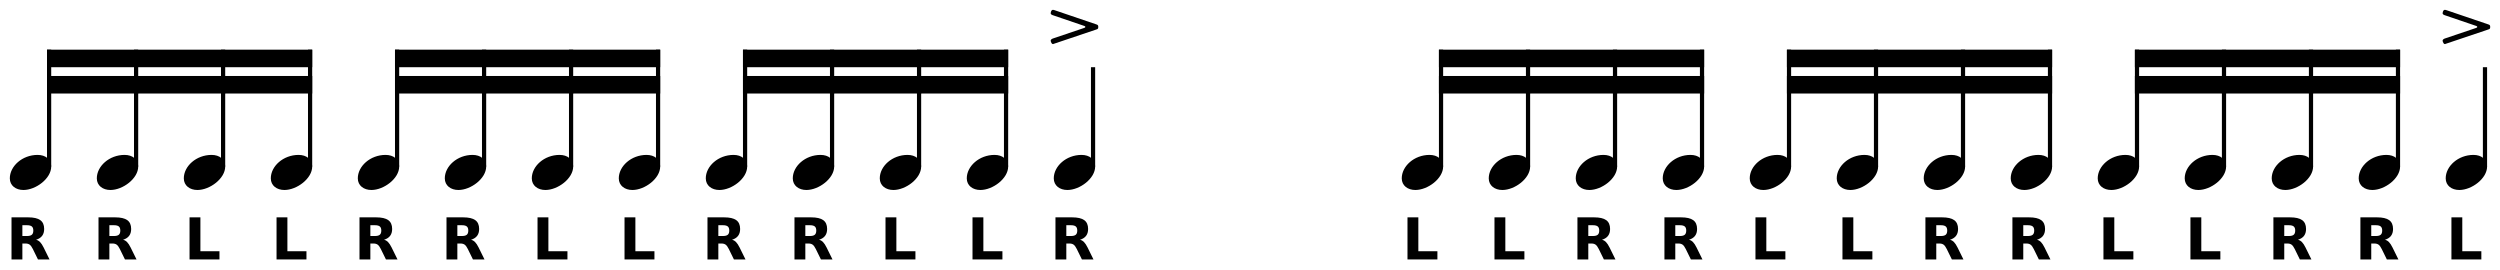
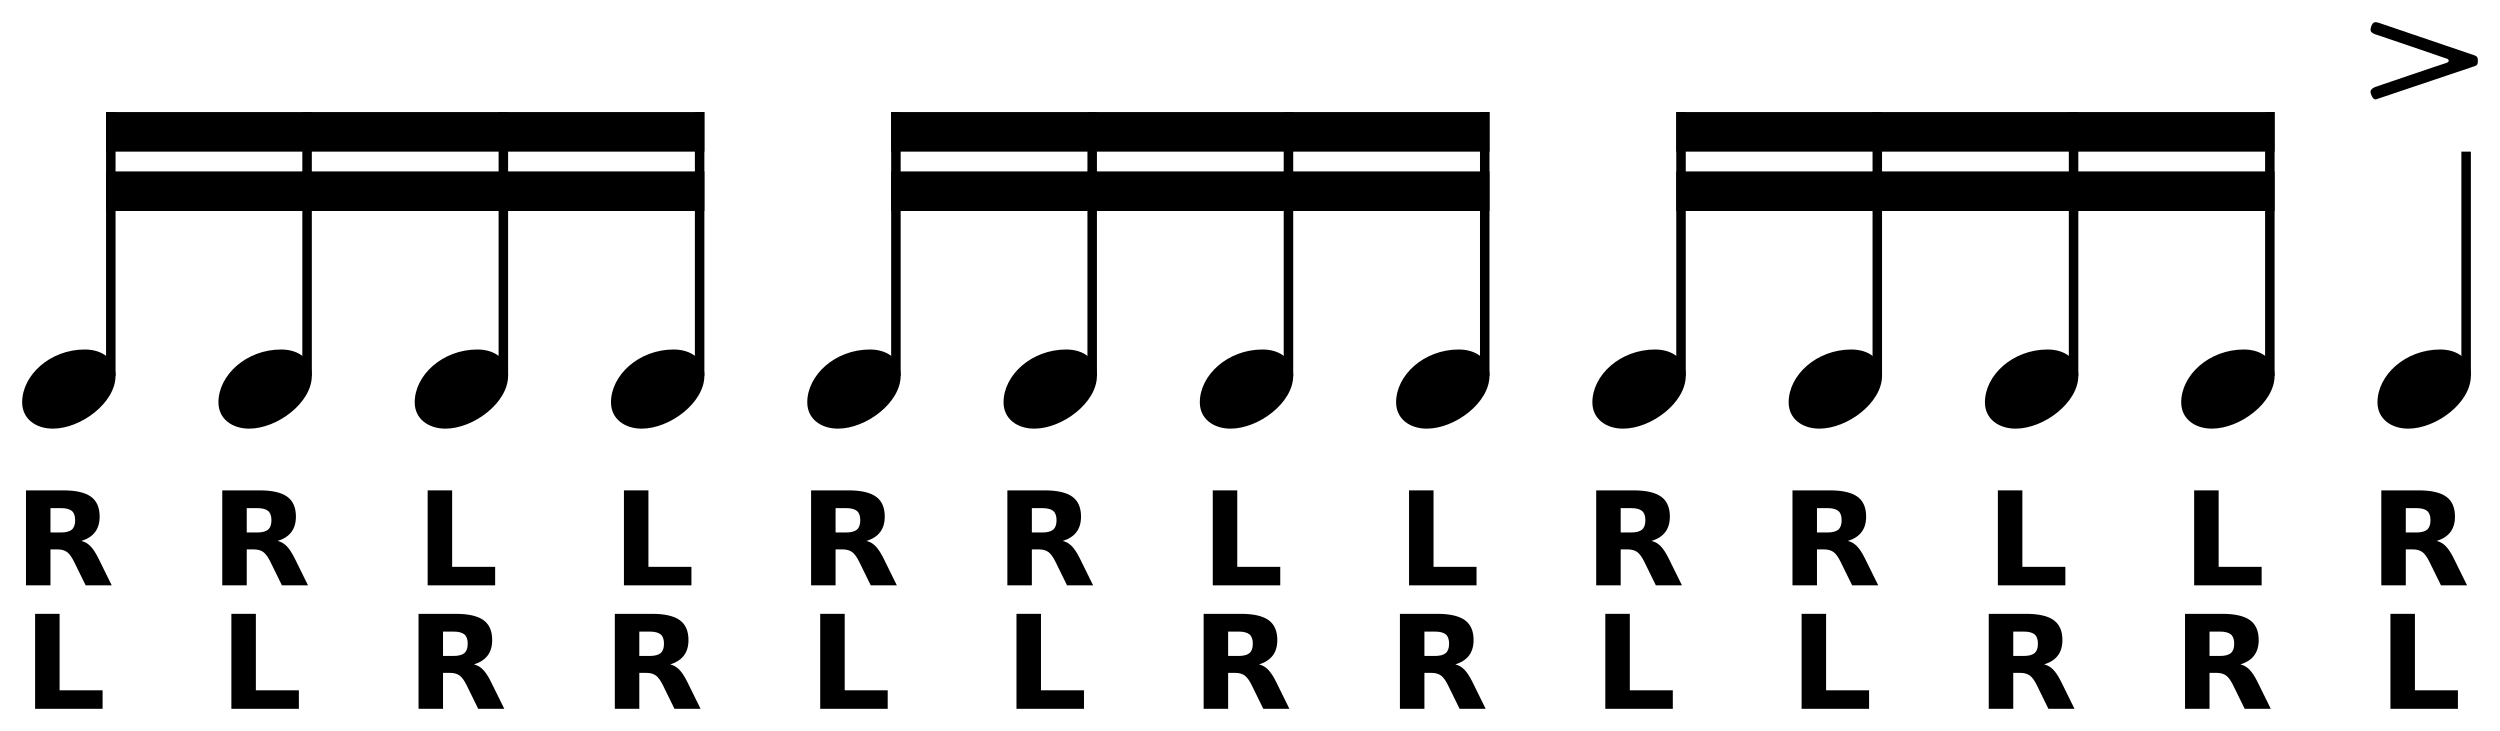
- <svg xmlns="http://www.w3.org/2000/svg" viewBox="-70 -1229 17817 1919" width="17817" height="1919" data-units-per-space="250" data-pas="13" data-rudiment="thirteen-stroke-roll" data-family="Roll" role="img" aria-label="Thirteen Stroke Roll (PAS 13)">
+ <svg xmlns="http://www.w3.org/2000/svg" viewBox="-70 -1229 7897 2309" width="7897" height="2309" data-units-per-space="250" data-pas="13" data-rudiment="thirteen-stroke-roll" data-family="Roll" role="img" aria-label="Thirteen Stroke Roll (PAS 13)">
  <g fill="currentColor">
    <path transform="translate(0 0) scale(1 -1)" d="M97 -125C186 -125 295 -43 295 42C295 93 255 125 198 125C88 125 0 44 0 -42C0 -94 43 -125 97 -125Z" />
    <rect x="265" y="-875" width="30" height="833" />
    <path transform="translate(-25.7 620) scale(0.2009377 -0.2009377)" d="M735 831Q856 831 908.5 876.0Q961 921 961 1024Q961 1126 908.5 1170.0Q856 1214 735 1214H573V831ZM573 565V0H188V1493H776Q1071 1493 1208.5 1394.0Q1346 1295 1346 1081Q1346 933 1274.5 838.0Q1203 743 1059 698Q1138 680 1200.5 616.5Q1263 553 1327 424L1536 0H1126L944 371Q889 483 832.5 524.0Q776 565 682 565Z" />
+     <path transform="translate(3.1 1010) scale(0.2009377 -0.2009377)" d="M188 1493H573V291H1249V0H188Z" />
    <path transform="translate(620 0) scale(1 -1)" d="M97 -125C186 -125 295 -43 295 42C295 93 255 125 198 125C88 125 0 44 0 -42C0 -94 43 -125 97 -125Z" />
    <rect x="885" y="-875" width="30" height="833" />
    <path transform="translate(594.3 620) scale(0.2009377 -0.2009377)" d="M735 831Q856 831 908.5 876.0Q961 921 961 1024Q961 1126 908.5 1170.0Q856 1214 735 1214H573V831ZM573 565V0H188V1493H776Q1071 1493 1208.5 1394.0Q1346 1295 1346 1081Q1346 933 1274.5 838.0Q1203 743 1059 698Q1138 680 1200.5 616.5Q1263 553 1327 424L1536 0H1126L944 371Q889 483 832.5 524.0Q776 565 682 565Z" />
+     <path transform="translate(623.1 1010) scale(0.2009377 -0.2009377)" d="M188 1493H573V291H1249V0H188Z" />
    <path transform="translate(1240 0) scale(1 -1)" d="M97 -125C186 -125 295 -43 295 42C295 93 255 125 198 125C88 125 0 44 0 -42C0 -94 43 -125 97 -125Z" />
    <rect x="1505" y="-875" width="30" height="833" />
    <path transform="translate(1243.1 620) scale(0.2009377 -0.2009377)" d="M188 1493H573V291H1249V0H188Z" />
+     <path transform="translate(1214.3 1010) scale(0.2009377 -0.2009377)" d="M735 831Q856 831 908.5 876.0Q961 921 961 1024Q961 1126 908.5 1170.0Q856 1214 735 1214H573V831ZM573 565V0H188V1493H776Q1071 1493 1208.5 1394.0Q1346 1295 1346 1081Q1346 933 1274.5 838.0Q1203 743 1059 698Q1138 680 1200.5 616.5Q1263 553 1327 424L1536 0H1126L944 371Q889 483 832.5 524.0Q776 565 682 565Z" />
    <path transform="translate(1860 0) scale(1 -1)" d="M97 -125C186 -125 295 -43 295 42C295 93 255 125 198 125C88 125 0 44 0 -42C0 -94 43 -125 97 -125Z" />
    <rect x="2125" y="-875" width="30" height="833" />
    <path transform="translate(1863.1 620) scale(0.2009377 -0.2009377)" d="M188 1493H573V291H1249V0H188Z" />
+     <path transform="translate(1834.3 1010) scale(0.2009377 -0.2009377)" d="M735 831Q856 831 908.5 876.0Q961 921 961 1024Q961 1126 908.5 1170.0Q856 1214 735 1214H573V831ZM573 565V0H188V1493H776Q1071 1493 1208.5 1394.0Q1346 1295 1346 1081Q1346 933 1274.5 838.0Q1203 743 1059 698Q1138 680 1200.5 616.5Q1263 553 1327 424L1536 0H1126L944 371Q889 483 832.5 524.0Q776 565 682 565Z" />
    <rect x="265" y="-875" width="1890" height="125" />
    <rect x="265" y="-687.5" width="650" height="125" />
    <rect x="885" y="-687.5" width="650" height="125" />
    <rect x="1505" y="-687.5" width="650" height="125" />
    <path transform="translate(2480 0) scale(1 -1)" d="M97 -125C186 -125 295 -43 295 42C295 93 255 125 198 125C88 125 0 44 0 -42C0 -94 43 -125 97 -125Z" />
    <rect x="2745" y="-875" width="30" height="833" />
    <path transform="translate(2454.3 620) scale(0.2009377 -0.2009377)" d="M735 831Q856 831 908.5 876.0Q961 921 961 1024Q961 1126 908.5 1170.0Q856 1214 735 1214H573V831ZM573 565V0H188V1493H776Q1071 1493 1208.5 1394.0Q1346 1295 1346 1081Q1346 933 1274.5 838.0Q1203 743 1059 698Q1138 680 1200.5 616.5Q1263 553 1327 424L1536 0H1126L944 371Q889 483 832.5 524.0Q776 565 682 565Z" />
+     <path transform="translate(2483.1 1010) scale(0.2009377 -0.2009377)" d="M188 1493H573V291H1249V0H188Z" />
    <path transform="translate(3100 0) scale(1 -1)" d="M97 -125C186 -125 295 -43 295 42C295 93 255 125 198 125C88 125 0 44 0 -42C0 -94 43 -125 97 -125Z" />
    <rect x="3365" y="-875" width="30" height="833" />
    <path transform="translate(3074.3 620) scale(0.2009377 -0.2009377)" d="M735 831Q856 831 908.5 876.0Q961 921 961 1024Q961 1126 908.5 1170.0Q856 1214 735 1214H573V831ZM573 565V0H188V1493H776Q1071 1493 1208.5 1394.0Q1346 1295 1346 1081Q1346 933 1274.5 838.0Q1203 743 1059 698Q1138 680 1200.5 616.5Q1263 553 1327 424L1536 0H1126L944 371Q889 483 832.5 524.0Q776 565 682 565Z" />
+     <path transform="translate(3103.1 1010) scale(0.2009377 -0.2009377)" d="M188 1493H573V291H1249V0H188Z" />
    <path transform="translate(3720 0) scale(1 -1)" d="M97 -125C186 -125 295 -43 295 42C295 93 255 125 198 125C88 125 0 44 0 -42C0 -94 43 -125 97 -125Z" />
    <rect x="3985" y="-875" width="30" height="833" />
    <path transform="translate(3723.1 620) scale(0.2009377 -0.2009377)" d="M188 1493H573V291H1249V0H188Z" />
+     <path transform="translate(3694.3 1010) scale(0.2009377 -0.2009377)" d="M735 831Q856 831 908.5 876.0Q961 921 961 1024Q961 1126 908.5 1170.0Q856 1214 735 1214H573V831ZM573 565V0H188V1493H776Q1071 1493 1208.5 1394.0Q1346 1295 1346 1081Q1346 933 1274.5 838.0Q1203 743 1059 698Q1138 680 1200.5 616.5Q1263 553 1327 424L1536 0H1126L944 371Q889 483 832.5 524.0Q776 565 682 565Z" />
    <path transform="translate(4340 0) scale(1 -1)" d="M97 -125C186 -125 295 -43 295 42C295 93 255 125 198 125C88 125 0 44 0 -42C0 -94 43 -125 97 -125Z" />
    <rect x="4605" y="-875" width="30" height="833" />
    <path transform="translate(4343.1 620) scale(0.2009377 -0.2009377)" d="M188 1493H573V291H1249V0H188Z" />
+     <path transform="translate(4314.3 1010) scale(0.2009377 -0.2009377)" d="M735 831Q856 831 908.5 876.0Q961 921 961 1024Q961 1126 908.5 1170.0Q856 1214 735 1214H573V831ZM573 565V0H188V1493H776Q1071 1493 1208.5 1394.0Q1346 1295 1346 1081Q1346 933 1274.5 838.0Q1203 743 1059 698Q1138 680 1200.5 616.5Q1263 553 1327 424L1536 0H1126L944 371Q889 483 832.5 524.0Q776 565 682 565Z" />
    <rect x="2745" y="-875" width="1890" height="125" />
    <rect x="2745" y="-687.5" width="650" height="125" />
    <rect x="3365" y="-687.5" width="650" height="125" />
    <rect x="3985" y="-687.5" width="650" height="125" />
    <path transform="translate(4960 0) scale(1 -1)" d="M97 -125C186 -125 295 -43 295 42C295 93 255 125 198 125C88 125 0 44 0 -42C0 -94 43 -125 97 -125Z" />
    <rect x="5225" y="-875" width="30" height="833" />
    <path transform="translate(4934.3 620) scale(0.2009377 -0.2009377)" d="M735 831Q856 831 908.5 876.0Q961 921 961 1024Q961 1126 908.5 1170.0Q856 1214 735 1214H573V831ZM573 565V0H188V1493H776Q1071 1493 1208.5 1394.0Q1346 1295 1346 1081Q1346 933 1274.5 838.0Q1203 743 1059 698Q1138 680 1200.5 616.5Q1263 553 1327 424L1536 0H1126L944 371Q889 483 832.5 524.0Q776 565 682 565Z" />
+     <path transform="translate(4963.1 1010) scale(0.2009377 -0.2009377)" d="M188 1493H573V291H1249V0H188Z" />
    <path transform="translate(5580 0) scale(1 -1)" d="M97 -125C186 -125 295 -43 295 42C295 93 255 125 198 125C88 125 0 44 0 -42C0 -94 43 -125 97 -125Z" />
    <rect x="5845" y="-875" width="30" height="833" />
    <path transform="translate(5554.3 620) scale(0.2009377 -0.2009377)" d="M735 831Q856 831 908.5 876.0Q961 921 961 1024Q961 1126 908.5 1170.0Q856 1214 735 1214H573V831ZM573 565V0H188V1493H776Q1071 1493 1208.5 1394.0Q1346 1295 1346 1081Q1346 933 1274.5 838.0Q1203 743 1059 698Q1138 680 1200.5 616.5Q1263 553 1327 424L1536 0H1126L944 371Q889 483 832.5 524.0Q776 565 682 565Z" />
+     <path transform="translate(5583.1 1010) scale(0.2009377 -0.2009377)" d="M188 1493H573V291H1249V0H188Z" />
    <path transform="translate(6200 0) scale(1 -1)" d="M97 -125C186 -125 295 -43 295 42C295 93 255 125 198 125C88 125 0 44 0 -42C0 -94 43 -125 97 -125Z" />
    <rect x="6465" y="-875" width="30" height="833" />
    <path transform="translate(6203.1 620) scale(0.2009377 -0.2009377)" d="M188 1493H573V291H1249V0H188Z" />
+     <path transform="translate(6174.3 1010) scale(0.2009377 -0.2009377)" d="M735 831Q856 831 908.5 876.0Q961 921 961 1024Q961 1126 908.5 1170.0Q856 1214 735 1214H573V831ZM573 565V0H188V1493H776Q1071 1493 1208.5 1394.0Q1346 1295 1346 1081Q1346 933 1274.5 838.0Q1203 743 1059 698Q1138 680 1200.5 616.5Q1263 553 1327 424L1536 0H1126L944 371Q889 483 832.5 524.0Q776 565 682 565Z" />
    <path transform="translate(6820 0) scale(1 -1)" d="M97 -125C186 -125 295 -43 295 42C295 93 255 125 198 125C88 125 0 44 0 -42C0 -94 43 -125 97 -125Z" />
    <rect x="7085" y="-875" width="30" height="833" />
    <path transform="translate(6823.1 620) scale(0.2009377 -0.2009377)" d="M188 1493H573V291H1249V0H188Z" />
+     <path transform="translate(6794.3 1010) scale(0.2009377 -0.2009377)" d="M735 831Q856 831 908.5 876.0Q961 921 961 1024Q961 1126 908.5 1170.0Q856 1214 735 1214H573V831ZM573 565V0H188V1493H776Q1071 1493 1208.5 1394.0Q1346 1295 1346 1081Q1346 933 1274.5 838.0Q1203 743 1059 698Q1138 680 1200.5 616.5Q1263 553 1327 424L1536 0H1126L944 371Q889 483 832.5 524.0Q776 565 682 565Z" />
    <rect x="5225" y="-875" width="1890" height="125" />
    <rect x="5225" y="-687.5" width="650" height="125" />
    <rect x="5845" y="-687.5" width="650" height="125" />
    <rect x="6465" y="-687.5" width="650" height="125" />
    <path transform="translate(7440 0) scale(1 -1)" d="M97 -125C186 -125 295 -43 295 42C295 93 255 125 198 125C88 125 0 44 0 -42C0 -94 43 -125 97 -125Z" />
    <rect x="7705" y="-750" width="30" height="708" />
    <path transform="translate(7418 -914) scale(1 -1)" d="M326 105C339 108 339 115 339 123C339 131 339 137 326 141L26 243C22 244 18 245 17 245C8 245 5 239 2 231C1 227 0 224 0 221C0 216 3 211 14 207C14 207 230 134 240 130C245 129 247 126 247 123C247 120 245 118 239 116C228 113 14 40 14 40C3 35 0 30 0 25C0 22 1 19 2 16C5 9 9 1 16 1C17 1 19 1 20 2Z" />
    <path transform="translate(7414.3 620) scale(0.2009377 -0.2009377)" d="M735 831Q856 831 908.5 876.0Q961 921 961 1024Q961 1126 908.5 1170.0Q856 1214 735 1214H573V831ZM573 565V0H188V1493H776Q1071 1493 1208.5 1394.0Q1346 1295 1346 1081Q1346 933 1274.5 838.0Q1203 743 1059 698Q1138 680 1200.5 616.5Q1263 553 1327 424L1536 0H1126L944 371Q889 483 832.5 524.0Q776 565 682 565Z" />
-     <path transform="translate(9920 0) scale(1 -1)" d="M97 -125C186 -125 295 -43 295 42C295 93 255 125 198 125C88 125 0 44 0 -42C0 -94 43 -125 97 -125Z" />
-     <rect x="10185" y="-875" width="30" height="833" />
-     <path transform="translate(9923.1 620) scale(0.2009377 -0.2009377)" d="M188 1493H573V291H1249V0H188Z" />
-     <path transform="translate(10540 0) scale(1 -1)" d="M97 -125C186 -125 295 -43 295 42C295 93 255 125 198 125C88 125 0 44 0 -42C0 -94 43 -125 97 -125Z" />
-     <rect x="10805" y="-875" width="30" height="833" />
-     <path transform="translate(10543.1 620) scale(0.2009377 -0.2009377)" d="M188 1493H573V291H1249V0H188Z" />
-     <path transform="translate(11160 0) scale(1 -1)" d="M97 -125C186 -125 295 -43 295 42C295 93 255 125 198 125C88 125 0 44 0 -42C0 -94 43 -125 97 -125Z" />
-     <rect x="11425" y="-875" width="30" height="833" />
-     <path transform="translate(11134.3 620) scale(0.2009377 -0.2009377)" d="M735 831Q856 831 908.5 876.0Q961 921 961 1024Q961 1126 908.5 1170.0Q856 1214 735 1214H573V831ZM573 565V0H188V1493H776Q1071 1493 1208.5 1394.0Q1346 1295 1346 1081Q1346 933 1274.5 838.0Q1203 743 1059 698Q1138 680 1200.5 616.5Q1263 553 1327 424L1536 0H1126L944 371Q889 483 832.5 524.0Q776 565 682 565Z" />
-     <path transform="translate(11780 0) scale(1 -1)" d="M97 -125C186 -125 295 -43 295 42C295 93 255 125 198 125C88 125 0 44 0 -42C0 -94 43 -125 97 -125Z" />
-     <rect x="12045" y="-875" width="30" height="833" />
-     <path transform="translate(11754.3 620) scale(0.2009377 -0.2009377)" d="M735 831Q856 831 908.5 876.0Q961 921 961 1024Q961 1126 908.5 1170.0Q856 1214 735 1214H573V831ZM573 565V0H188V1493H776Q1071 1493 1208.5 1394.0Q1346 1295 1346 1081Q1346 933 1274.5 838.0Q1203 743 1059 698Q1138 680 1200.5 616.5Q1263 553 1327 424L1536 0H1126L944 371Q889 483 832.5 524.0Q776 565 682 565Z" />
-     <rect x="10185" y="-875" width="1890" height="125" />
-     <rect x="10185" y="-687.5" width="650" height="125" />
-     <rect x="10805" y="-687.5" width="650" height="125" />
-     <rect x="11425" y="-687.5" width="650" height="125" />
-     <path transform="translate(12400 0) scale(1 -1)" d="M97 -125C186 -125 295 -43 295 42C295 93 255 125 198 125C88 125 0 44 0 -42C0 -94 43 -125 97 -125Z" />
-     <rect x="12665" y="-875" width="30" height="833" />
-     <path transform="translate(12403.1 620) scale(0.2009377 -0.2009377)" d="M188 1493H573V291H1249V0H188Z" />
-     <path transform="translate(13020 0) scale(1 -1)" d="M97 -125C186 -125 295 -43 295 42C295 93 255 125 198 125C88 125 0 44 0 -42C0 -94 43 -125 97 -125Z" />
-     <rect x="13285" y="-875" width="30" height="833" />
-     <path transform="translate(13023.1 620) scale(0.2009377 -0.2009377)" d="M188 1493H573V291H1249V0H188Z" />
-     <path transform="translate(13640 0) scale(1 -1)" d="M97 -125C186 -125 295 -43 295 42C295 93 255 125 198 125C88 125 0 44 0 -42C0 -94 43 -125 97 -125Z" />
-     <rect x="13905" y="-875" width="30" height="833" />
-     <path transform="translate(13614.3 620) scale(0.2009377 -0.2009377)" d="M735 831Q856 831 908.5 876.0Q961 921 961 1024Q961 1126 908.5 1170.0Q856 1214 735 1214H573V831ZM573 565V0H188V1493H776Q1071 1493 1208.5 1394.0Q1346 1295 1346 1081Q1346 933 1274.5 838.0Q1203 743 1059 698Q1138 680 1200.5 616.5Q1263 553 1327 424L1536 0H1126L944 371Q889 483 832.5 524.0Q776 565 682 565Z" />
-     <path transform="translate(14260 0) scale(1 -1)" d="M97 -125C186 -125 295 -43 295 42C295 93 255 125 198 125C88 125 0 44 0 -42C0 -94 43 -125 97 -125Z" />
-     <rect x="14525" y="-875" width="30" height="833" />
-     <path transform="translate(14234.3 620) scale(0.2009377 -0.2009377)" d="M735 831Q856 831 908.5 876.0Q961 921 961 1024Q961 1126 908.5 1170.0Q856 1214 735 1214H573V831ZM573 565V0H188V1493H776Q1071 1493 1208.5 1394.0Q1346 1295 1346 1081Q1346 933 1274.5 838.0Q1203 743 1059 698Q1138 680 1200.5 616.5Q1263 553 1327 424L1536 0H1126L944 371Q889 483 832.5 524.0Q776 565 682 565Z" />
-     <rect x="12665" y="-875" width="1890" height="125" />
-     <rect x="12665" y="-687.5" width="650" height="125" />
-     <rect x="13285" y="-687.5" width="650" height="125" />
-     <rect x="13905" y="-687.5" width="650" height="125" />
-     <path transform="translate(14880 0) scale(1 -1)" d="M97 -125C186 -125 295 -43 295 42C295 93 255 125 198 125C88 125 0 44 0 -42C0 -94 43 -125 97 -125Z" />
-     <rect x="15145" y="-875" width="30" height="833" />
-     <path transform="translate(14883.1 620) scale(0.2009377 -0.2009377)" d="M188 1493H573V291H1249V0H188Z" />
-     <path transform="translate(15500 0) scale(1 -1)" d="M97 -125C186 -125 295 -43 295 42C295 93 255 125 198 125C88 125 0 44 0 -42C0 -94 43 -125 97 -125Z" />
-     <rect x="15765" y="-875" width="30" height="833" />
-     <path transform="translate(15503.1 620) scale(0.2009377 -0.2009377)" d="M188 1493H573V291H1249V0H188Z" />
-     <path transform="translate(16120 0) scale(1 -1)" d="M97 -125C186 -125 295 -43 295 42C295 93 255 125 198 125C88 125 0 44 0 -42C0 -94 43 -125 97 -125Z" />
-     <rect x="16385" y="-875" width="30" height="833" />
-     <path transform="translate(16094.3 620) scale(0.2009377 -0.2009377)" d="M735 831Q856 831 908.5 876.0Q961 921 961 1024Q961 1126 908.5 1170.0Q856 1214 735 1214H573V831ZM573 565V0H188V1493H776Q1071 1493 1208.5 1394.0Q1346 1295 1346 1081Q1346 933 1274.5 838.0Q1203 743 1059 698Q1138 680 1200.5 616.5Q1263 553 1327 424L1536 0H1126L944 371Q889 483 832.5 524.0Q776 565 682 565Z" />
-     <path transform="translate(16740 0) scale(1 -1)" d="M97 -125C186 -125 295 -43 295 42C295 93 255 125 198 125C88 125 0 44 0 -42C0 -94 43 -125 97 -125Z" />
-     <rect x="17005" y="-875" width="30" height="833" />
-     <path transform="translate(16714.3 620) scale(0.2009377 -0.2009377)" d="M735 831Q856 831 908.5 876.0Q961 921 961 1024Q961 1126 908.5 1170.0Q856 1214 735 1214H573V831ZM573 565V0H188V1493H776Q1071 1493 1208.5 1394.0Q1346 1295 1346 1081Q1346 933 1274.5 838.0Q1203 743 1059 698Q1138 680 1200.5 616.5Q1263 553 1327 424L1536 0H1126L944 371Q889 483 832.5 524.0Q776 565 682 565Z" />
-     <rect x="15145" y="-875" width="1890" height="125" />
-     <rect x="15145" y="-687.5" width="650" height="125" />
-     <rect x="15765" y="-687.5" width="650" height="125" />
-     <rect x="16385" y="-687.5" width="650" height="125" />
-     <path transform="translate(17360 0) scale(1 -1)" d="M97 -125C186 -125 295 -43 295 42C295 93 255 125 198 125C88 125 0 44 0 -42C0 -94 43 -125 97 -125Z" />
-     <rect x="17625" y="-750" width="30" height="708" />
-     <path transform="translate(17338 -914) scale(1 -1)" d="M326 105C339 108 339 115 339 123C339 131 339 137 326 141L26 243C22 244 18 245 17 245C8 245 5 239 2 231C1 227 0 224 0 221C0 216 3 211 14 207C14 207 230 134 240 130C245 129 247 126 247 123C247 120 245 118 239 116C228 113 14 40 14 40C3 35 0 30 0 25C0 22 1 19 2 16C5 9 9 1 16 1C17 1 19 1 20 2Z" />
-     <path transform="translate(17363.1 620) scale(0.2009377 -0.2009377)" d="M188 1493H573V291H1249V0H188Z" />
+     <path transform="translate(7443.1 1010) scale(0.2009377 -0.2009377)" d="M188 1493H573V291H1249V0H188Z" />
  </g>
</svg>
